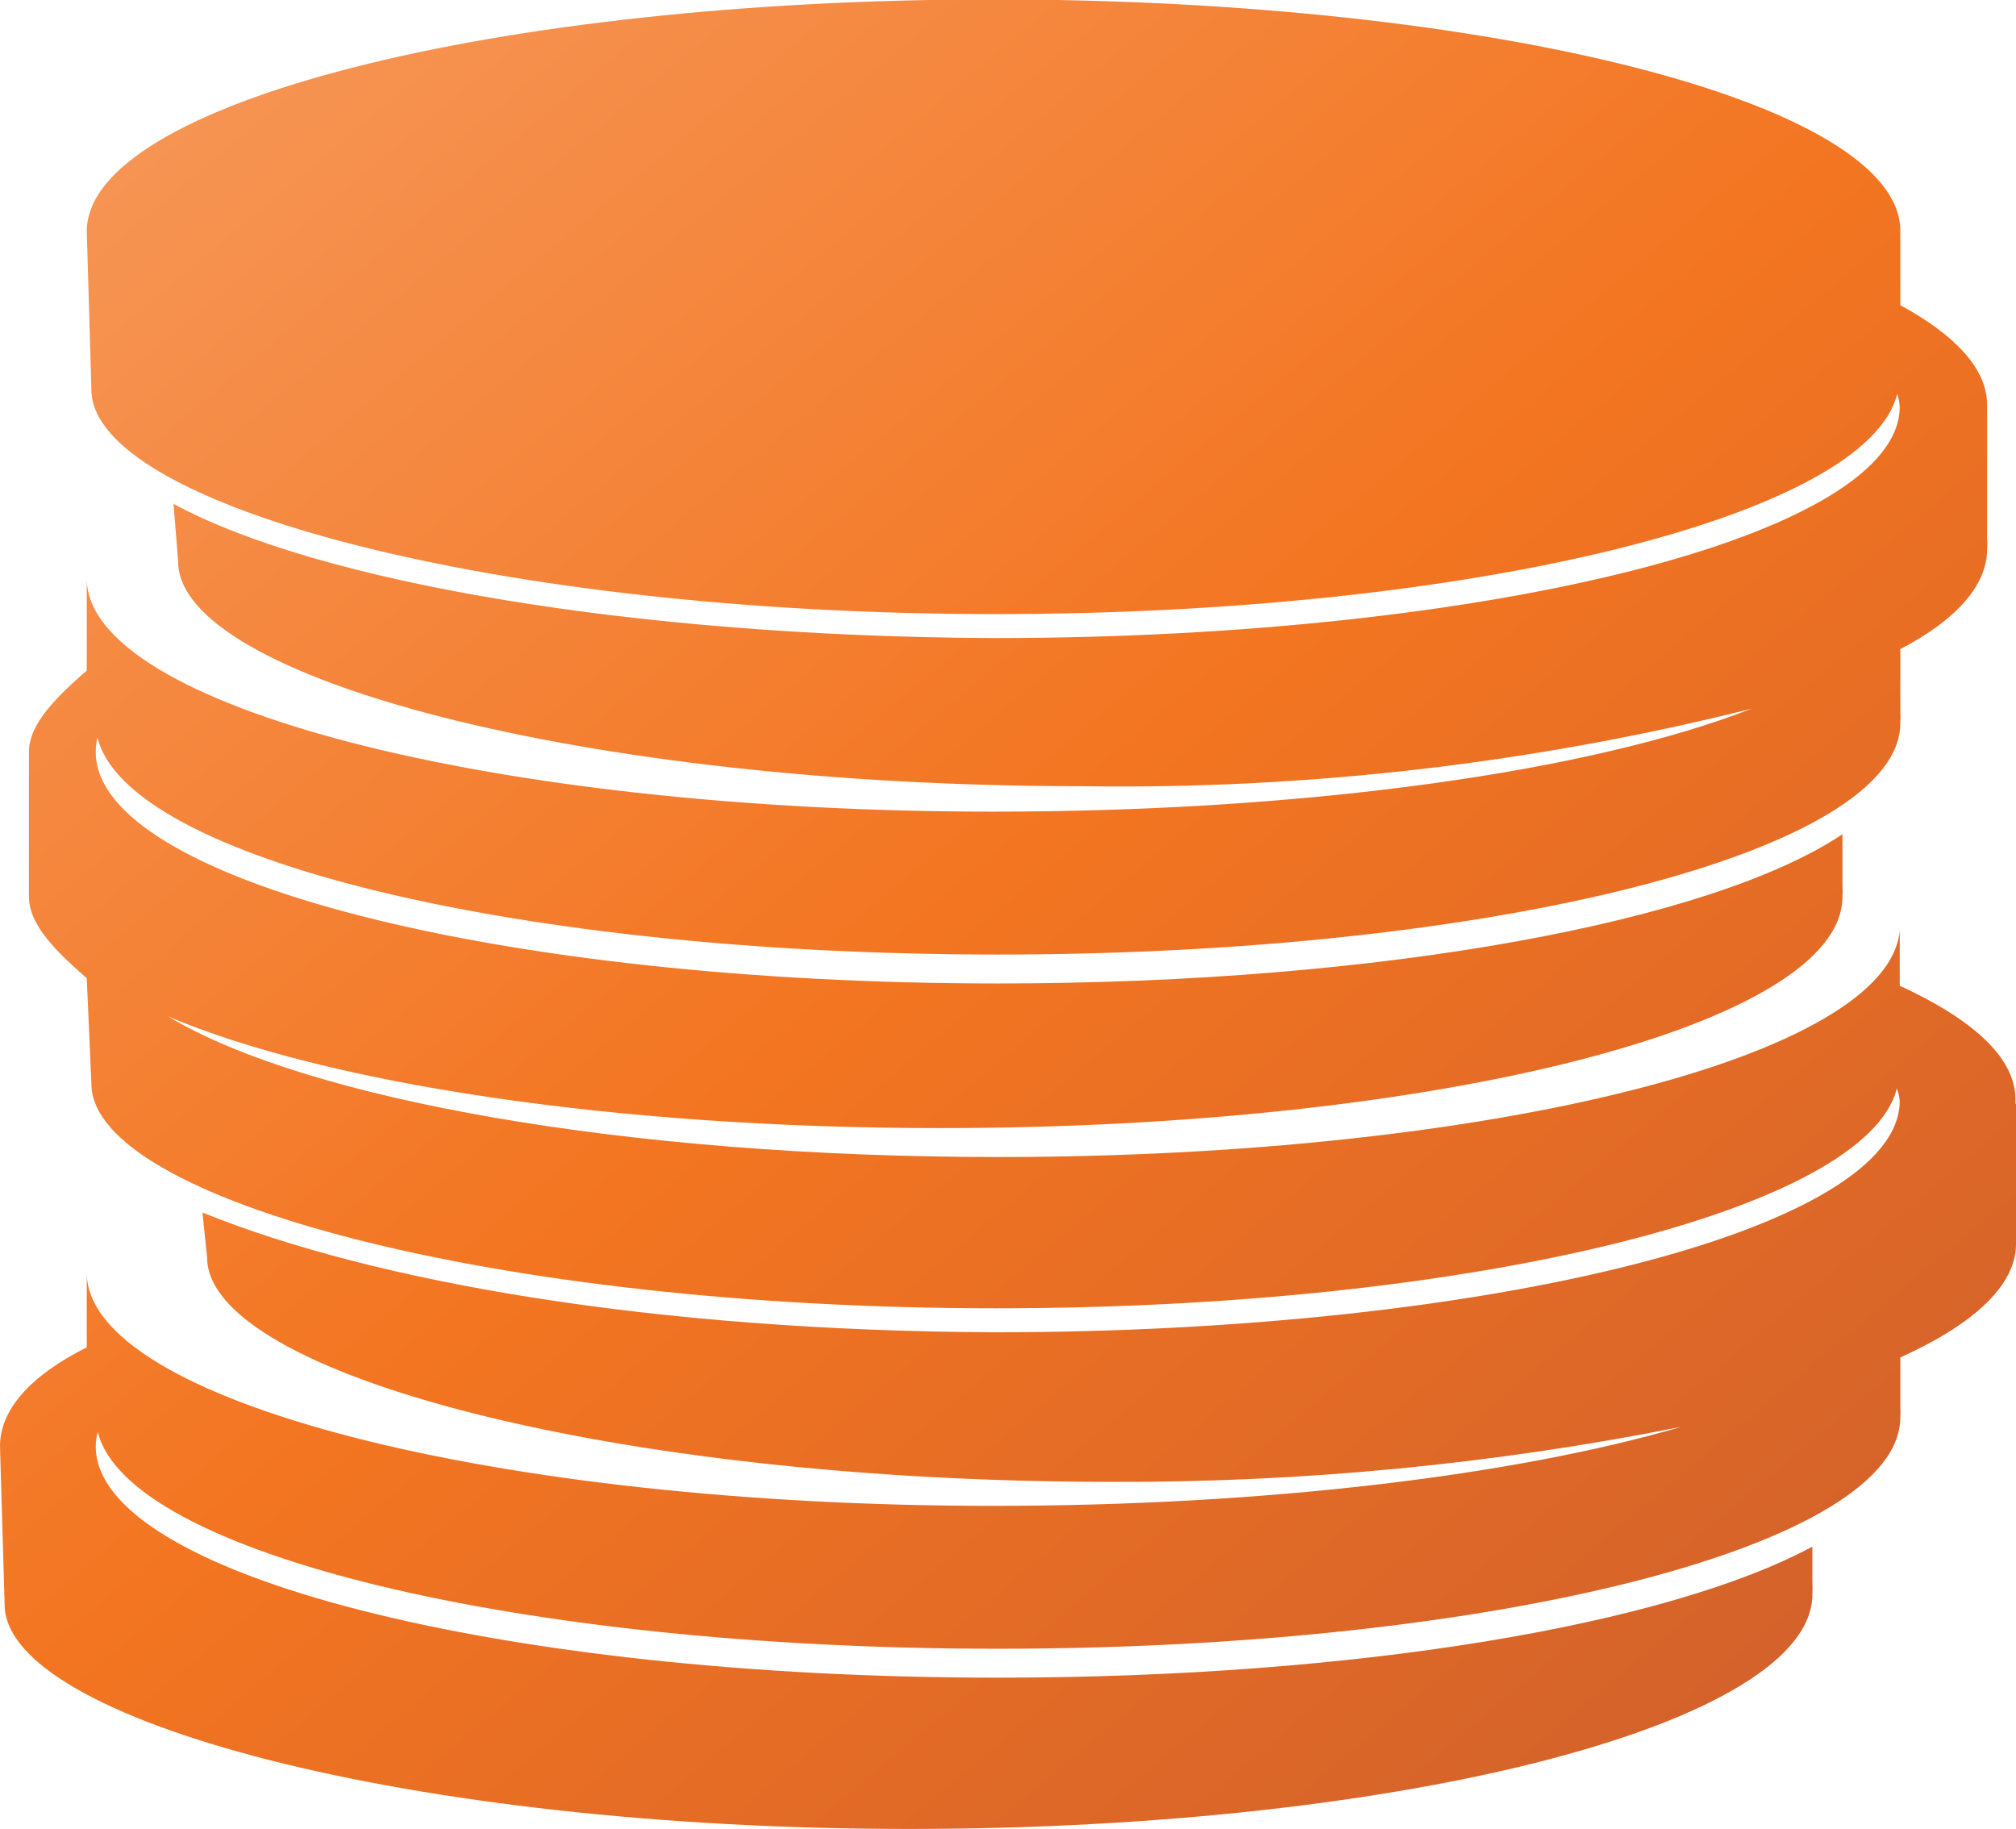
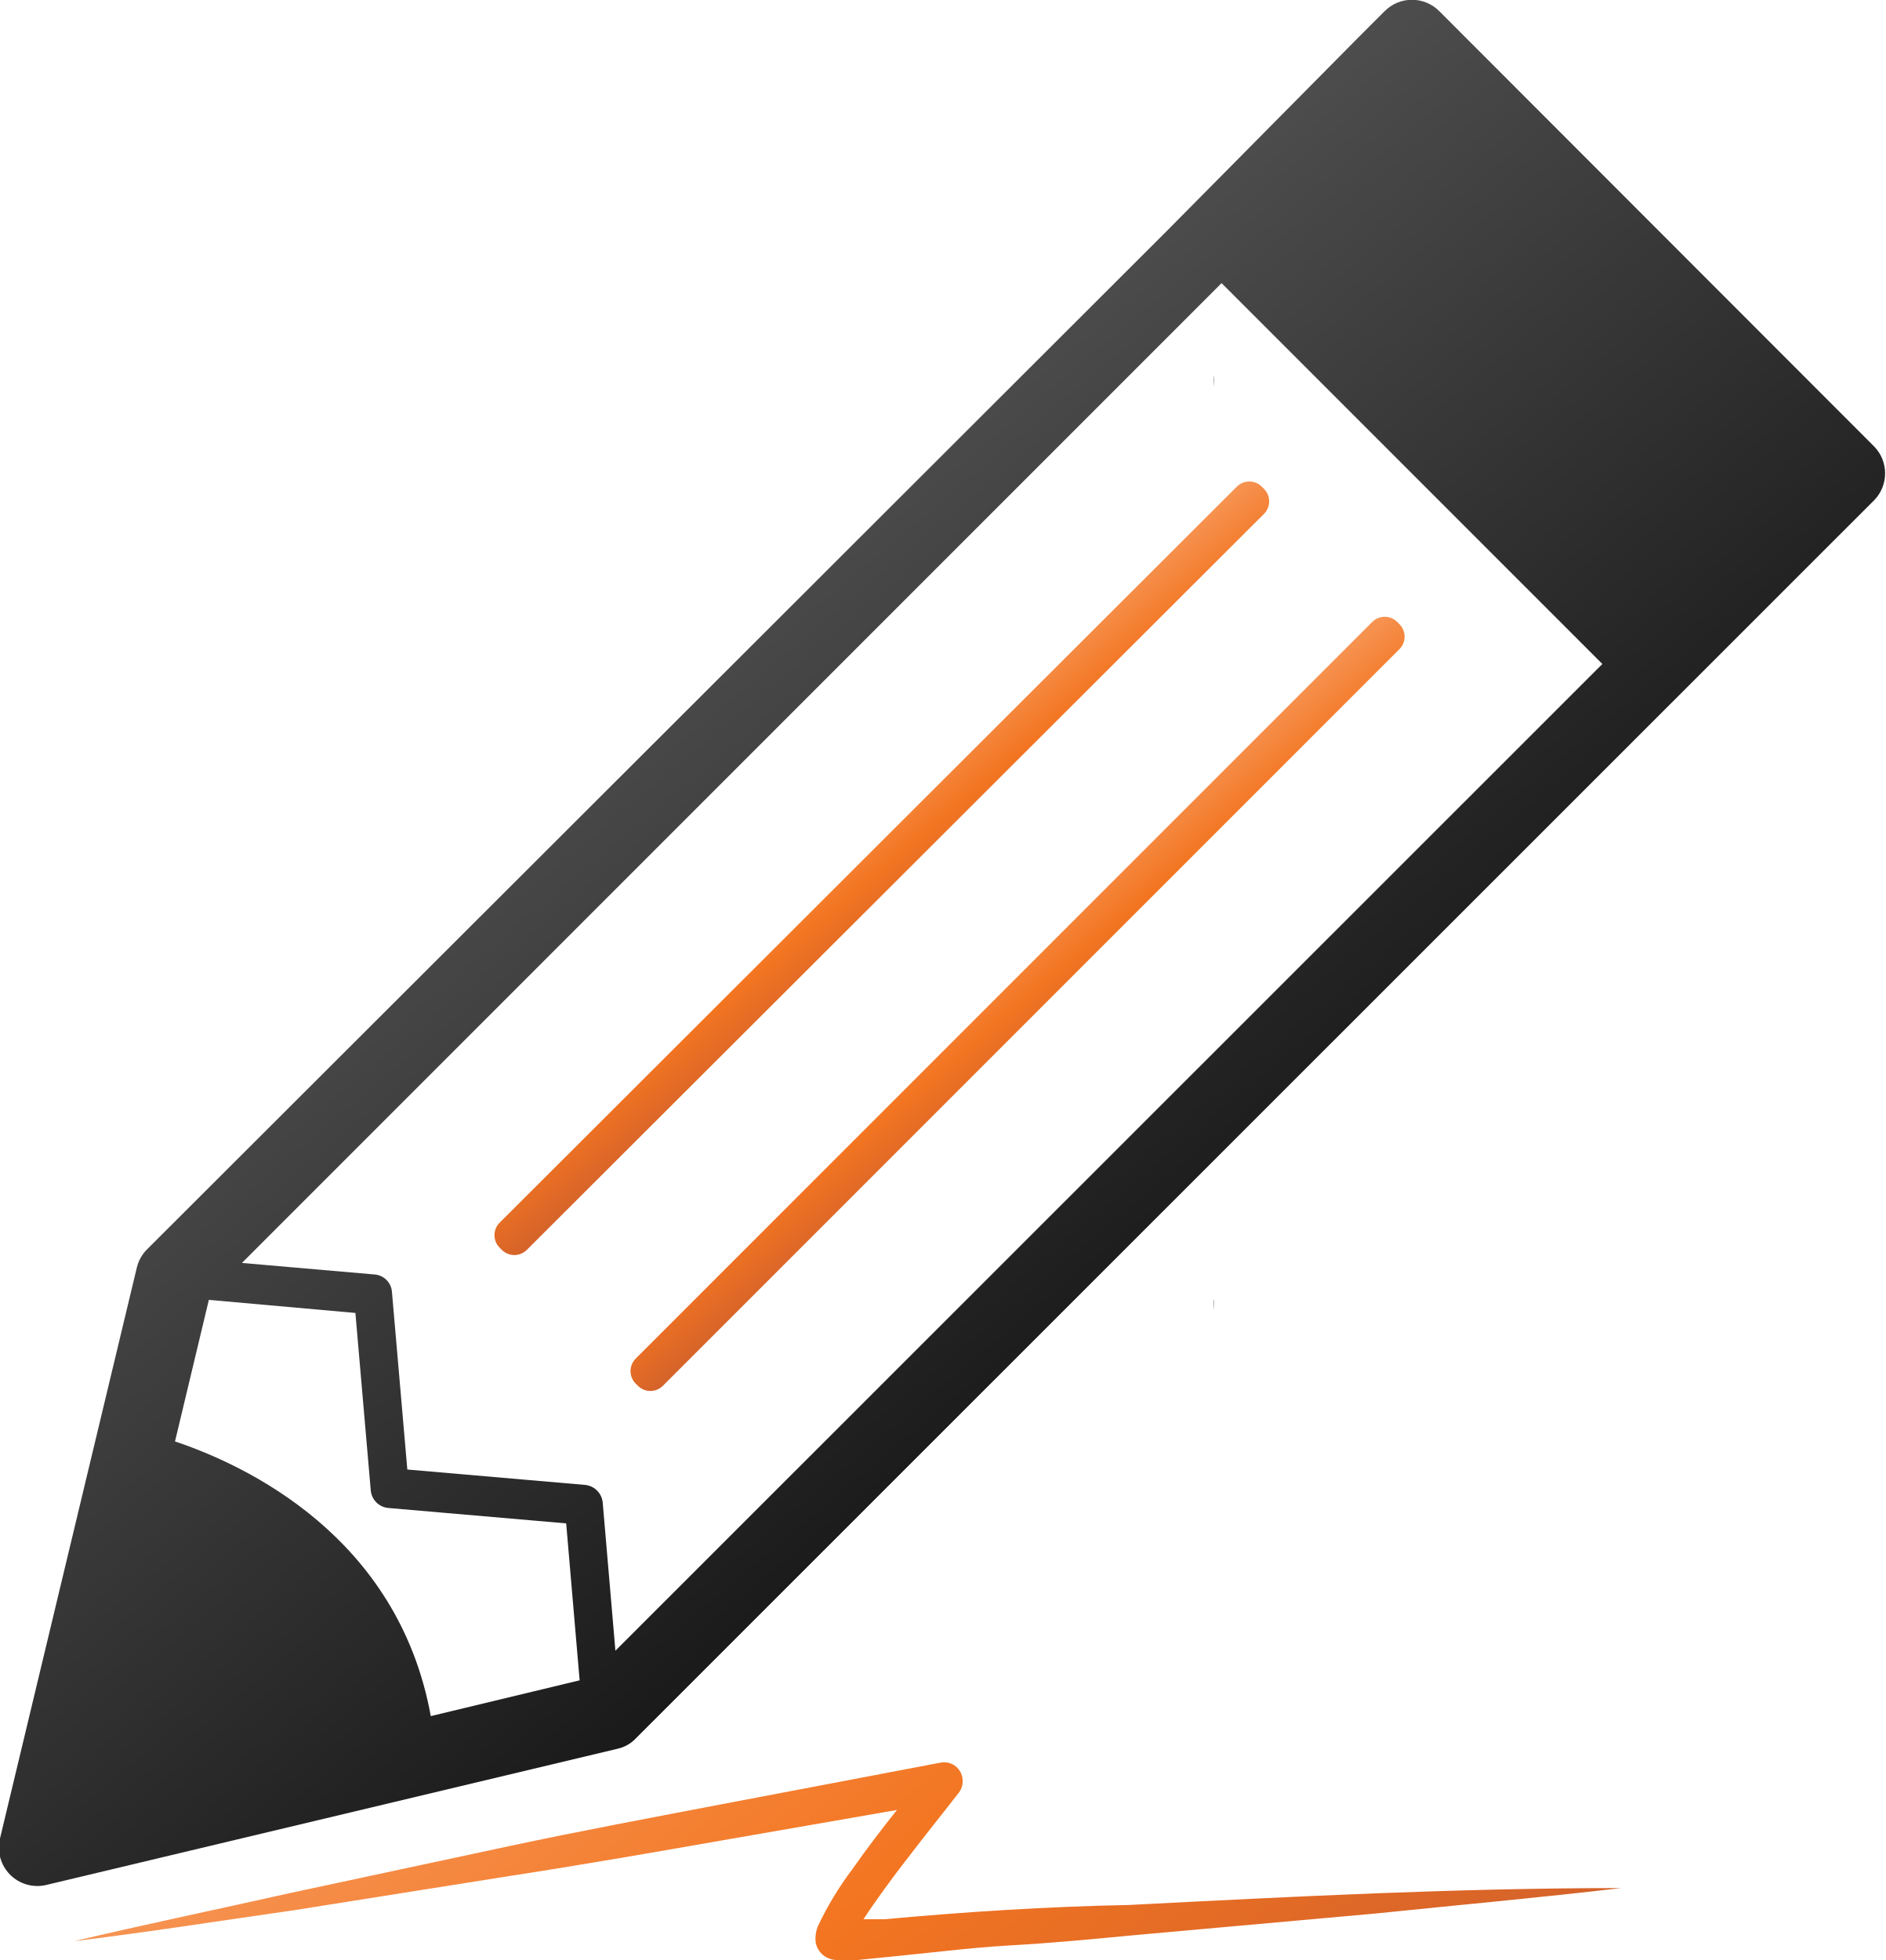
- <svg xmlns="http://www.w3.org/2000/svg" xmlns:xlink="http://www.w3.org/1999/xlink" viewBox="0 0 69.7 63.23">
+ <svg xmlns="http://www.w3.org/2000/svg" xmlns:xlink="http://www.w3.org/1999/xlink" viewBox="0 0 49.02 50.95">
  <defs>
-     <style>.cls-1,.cls-2,.cls-3{fill-rule:evenodd;}.cls-1{fill:url(#DÈgradÈ_sans_nom_18);}.cls-2{fill:url(#Orange);}.cls-3{fill:url(#DÈgradÈ_sans_nom_18-2);}</style>
-     <linearGradient id="DÈgradÈ_sans_nom_18" x1="45.81" y1="49.77" x2="45.95" y2="49.93" gradientUnits="userSpaceOnUse">
+     <style>.cls-1,.cls-2{fill-rule:evenodd;}.cls-1{fill:url(#DÈgradÈ_sans_nom_18);}.cls-2{fill:url(#DÈgradÈ_sans_nom_18-2);}.cls-3{fill:url(#DÈgradÈ_sans_nom_18-3);}.cls-4{fill:url(#Orange);}.cls-5{fill:url(#Orange-2);}.cls-6{fill:url(#Orange-3);}</style>
+     <linearGradient id="DÈgradÈ_sans_nom_18" x1="31.5" y1="33.83" x2="31.63" y2="33.99" gradientUnits="userSpaceOnUse">
      <stop offset="0" stop-color="#4d4d4d" />
      <stop offset="1" stop-color="#1a1a1a" />
    </linearGradient>
-     <linearGradient id="Orange" x1="8.32" y1="2.35" x2="57.35" y2="60.78" gradientUnits="userSpaceOnUse">
+     <linearGradient id="DÈgradÈ_sans_nom_18-2" x1="31.5" y1="9.83" x2="31.63" y2="9.99" xlink:href="#DÈgradÈ_sans_nom_18" />
+     <linearGradient id="DÈgradÈ_sans_nom_18-3" x1="14.55" y1="18.29" x2="28.63" y2="35.07" xlink:href="#DÈgradÈ_sans_nom_18" />
+     <linearGradient id="Orange" x1="21.84" y1="21.28" x2="24" y2="23.85" gradientTransform="translate(22.64 -9.6) rotate(44.95)" gradientUnits="userSpaceOnUse">
      <stop offset="0" stop-color="#f69453" />
      <stop offset="0.5" stop-color="#f37521" />
      <stop offset="1" stop-color="#d4622a" />
    </linearGradient>
-     <linearGradient id="DÈgradÈ_sans_nom_18-2" x1="45.81" y1="25.77" x2="45.95" y2="25.93" xlink:href="#DÈgradÈ_sans_nom_18" />
+     <linearGradient id="Orange-2" x1="25.38" y1="24.82" x2="27.54" y2="27.39" gradientTransform="translate(26.21 -11.06) rotate(45)" xlink:href="#Orange" />
+     <linearGradient id="Orange-3" x1="14.1" y1="40.26" x2="30.02" y2="59.23" gradientTransform="matrix(1, 0, 0, 1, 0, 0)" xlink:href="#Orange" />
  </defs>
  <g id="Calque_2" data-name="Calque 2">
    <g id="Calque_1-2" data-name="Calque 1">
-       <path class="cls-1" d="M45.87,50h0a1.53,1.53,0,0,1,0-.3A1.53,1.53,0,0,0,45.87,50Z" />
-       <path class="cls-2" d="M69.68,38.17c0-.06,0-.11,0-.17,0-1.43-1.47-2.76-4-3.92l0-1.92h0C65.33,36.51,51.51,40,34.5,40c-12.88,0-23.93-2-28.69-4.86C11.27,37.45,21.18,39,32.5,39c17.23,0,31.2-3.58,31.2-8a2.58,2.58,0,0,0,0-.39V28.84C59.21,31.85,47.84,34,34.5,34,17.28,34,3.31,30.42,3.31,26a2.22,2.22,0,0,1,.06-.51C4.36,29.68,17.92,33,34.5,33c17.23,0,31.2-3.58,31.2-8a2.58,2.58,0,0,0,0-.39l0-2.17c1.93-1,3-2.21,3-3.44a2.58,2.58,0,0,0,0-.39l0-4.45h0c0-.06,0-.11,0-.17,0-1.23-1.09-2.4-3-3.44l0-2.4h0c0-.06,0-.11,0-.17,0-4.42-14.12-8-31.35-8S3,3.58,3,8l.16,5.47c0,4,14,7.76,31.27,7.76,16.57,0,30.15-3.43,31.16-7.61a1.64,1.64,0,0,1,.09.44c0,4.42-14.11,8-31.34,8C21.89,22,11,20.13,6,17.42l.16,2c0,4,14,7.76,31.27,7.76A89.72,89.72,0,0,0,60.56,24.5C55,26.67,45.25,28.06,34.33,28.06,17.1,28.06,3,24.42,3,20v3.18C2,24.06,1,25,1,26v5H1c0,1,1,1.94,2,2.82l.16,3.65c0,4,14,7.76,31.27,7.76,16.54,0,30.11-3.42,31.15-7.6a1.67,1.67,0,0,1,.1.43c0,4.42-14.11,8-31.34,8C22.66,46,13,44.35,7,41.92l.16,1.55c0,4,14,7.76,31.27,7.76a98.92,98.92,0,0,0,19.69-1.9C52.4,51,43.79,52.06,34.33,52.06,17.1,52.06,3,48.42,3,44v2.58c-2,1-3,2.19-3,3.42l.16,5.47c0,4,14,7.76,31.27,7.76s31.23-3.69,31.23-8.11a3.62,3.62,0,0,0,0-.46l0-1.19C57.64,56.17,46.92,58,34.5,58,17.27,58,3.31,54.43,3.31,50a2.08,2.08,0,0,1,.07-.5C4.39,53.69,17.94,57,34.5,57c17.23,0,31.2-3.58,31.2-8a2.58,2.58,0,0,0,0-.39V46.93c2.56-1.16,4-2.5,4-3.93a2.58,2.58,0,0,0,0-.39l0-4.45Z" />
-       <path class="cls-3" d="M45.87,26h0a1.53,1.53,0,0,1,0-.3A1.53,1.53,0,0,0,45.87,26Z" />
+       <path class="cls-1" d="M31.55,34.06h0c0-.1,0-.2,0-.3C31.57,33.86,31.55,34,31.55,34.06Z" />
+       <path class="cls-2" d="M31.55,10.06h0c0-.1,0-.2,0-.3C31.57,9.86,31.55,10,31.55,10.06Z" />
+       <path class="cls-3" d="M48.73,11.61,37.42.29A1,1,0,0,0,36,.29L35.29,1,30.34,6,3.83,32.47a1,1,0,0,0-.27.47L0,47.79a1,1,0,0,0,.26.94,1,1,0,0,0,.94.27l14.85-3.54a.93.93,0,0,0,.48-.27L48.73,13A1,1,0,0,0,48.73,11.61Zm-37.53,33c-.85-4.67-4.8-6.52-6.65-7.14l.88-3.68,3.81.34.4,4.62a.51.51,0,0,0,.15.31.5.5,0,0,0,.31.14l4.62.4.35,4.08ZM16,42.91l-.33-3.85a.51.51,0,0,0-.46-.46l-4.62-.4-.4-4.62a.49.49,0,0,0-.45-.45l-3.45-.3L31.76,7.36l9.9,9.9Z" />
+       <rect class="cls-4" x="8.92" y="22.07" width="28" height="1" rx="0.46" transform="translate(-9.24 22.79) rotate(-44.95)" />
+       <rect class="cls-5" x="12.46" y="25.6" width="28" height="1" rx="0.46" transform="translate(-10.71 26.35) rotate(-45)" />
+       <path class="cls-6" d="M23,49.89l-.55,0c.17-.26.36-.53.54-.78.62-.85,1.29-1.68,1.94-2.51h0a.49.49,0,0,0,.09-.39.48.48,0,0,0-.57-.39l-5.63,1.07c-1.88.36-3.76.71-5.63,1.11L7.54,49.21c-1.87.42-3.75.81-5.61,1.25,1.9-.23,3.79-.53,5.69-.8l5.67-.9c1.89-.29,3.77-.62,5.66-.95l4.37-.76c-.4.5-.78,1-1.16,1.54a8.41,8.41,0,0,0-.89,1.47.83.83,0,0,0-.06.45.56.56,0,0,0,.53.44l.16,0h0l.4,0,.79-.08c1.06-.1,2.12-.24,3.18-.3s2.11-.16,3.16-.26l6.35-.57c2.13-.22,4.25-.41,6.37-.66-4.27,0-8.51.22-12.81.44C27.23,49.56,25.08,49.7,23,49.89ZM21.68,50h0Z" />
    </g>
  </g>
</svg>
